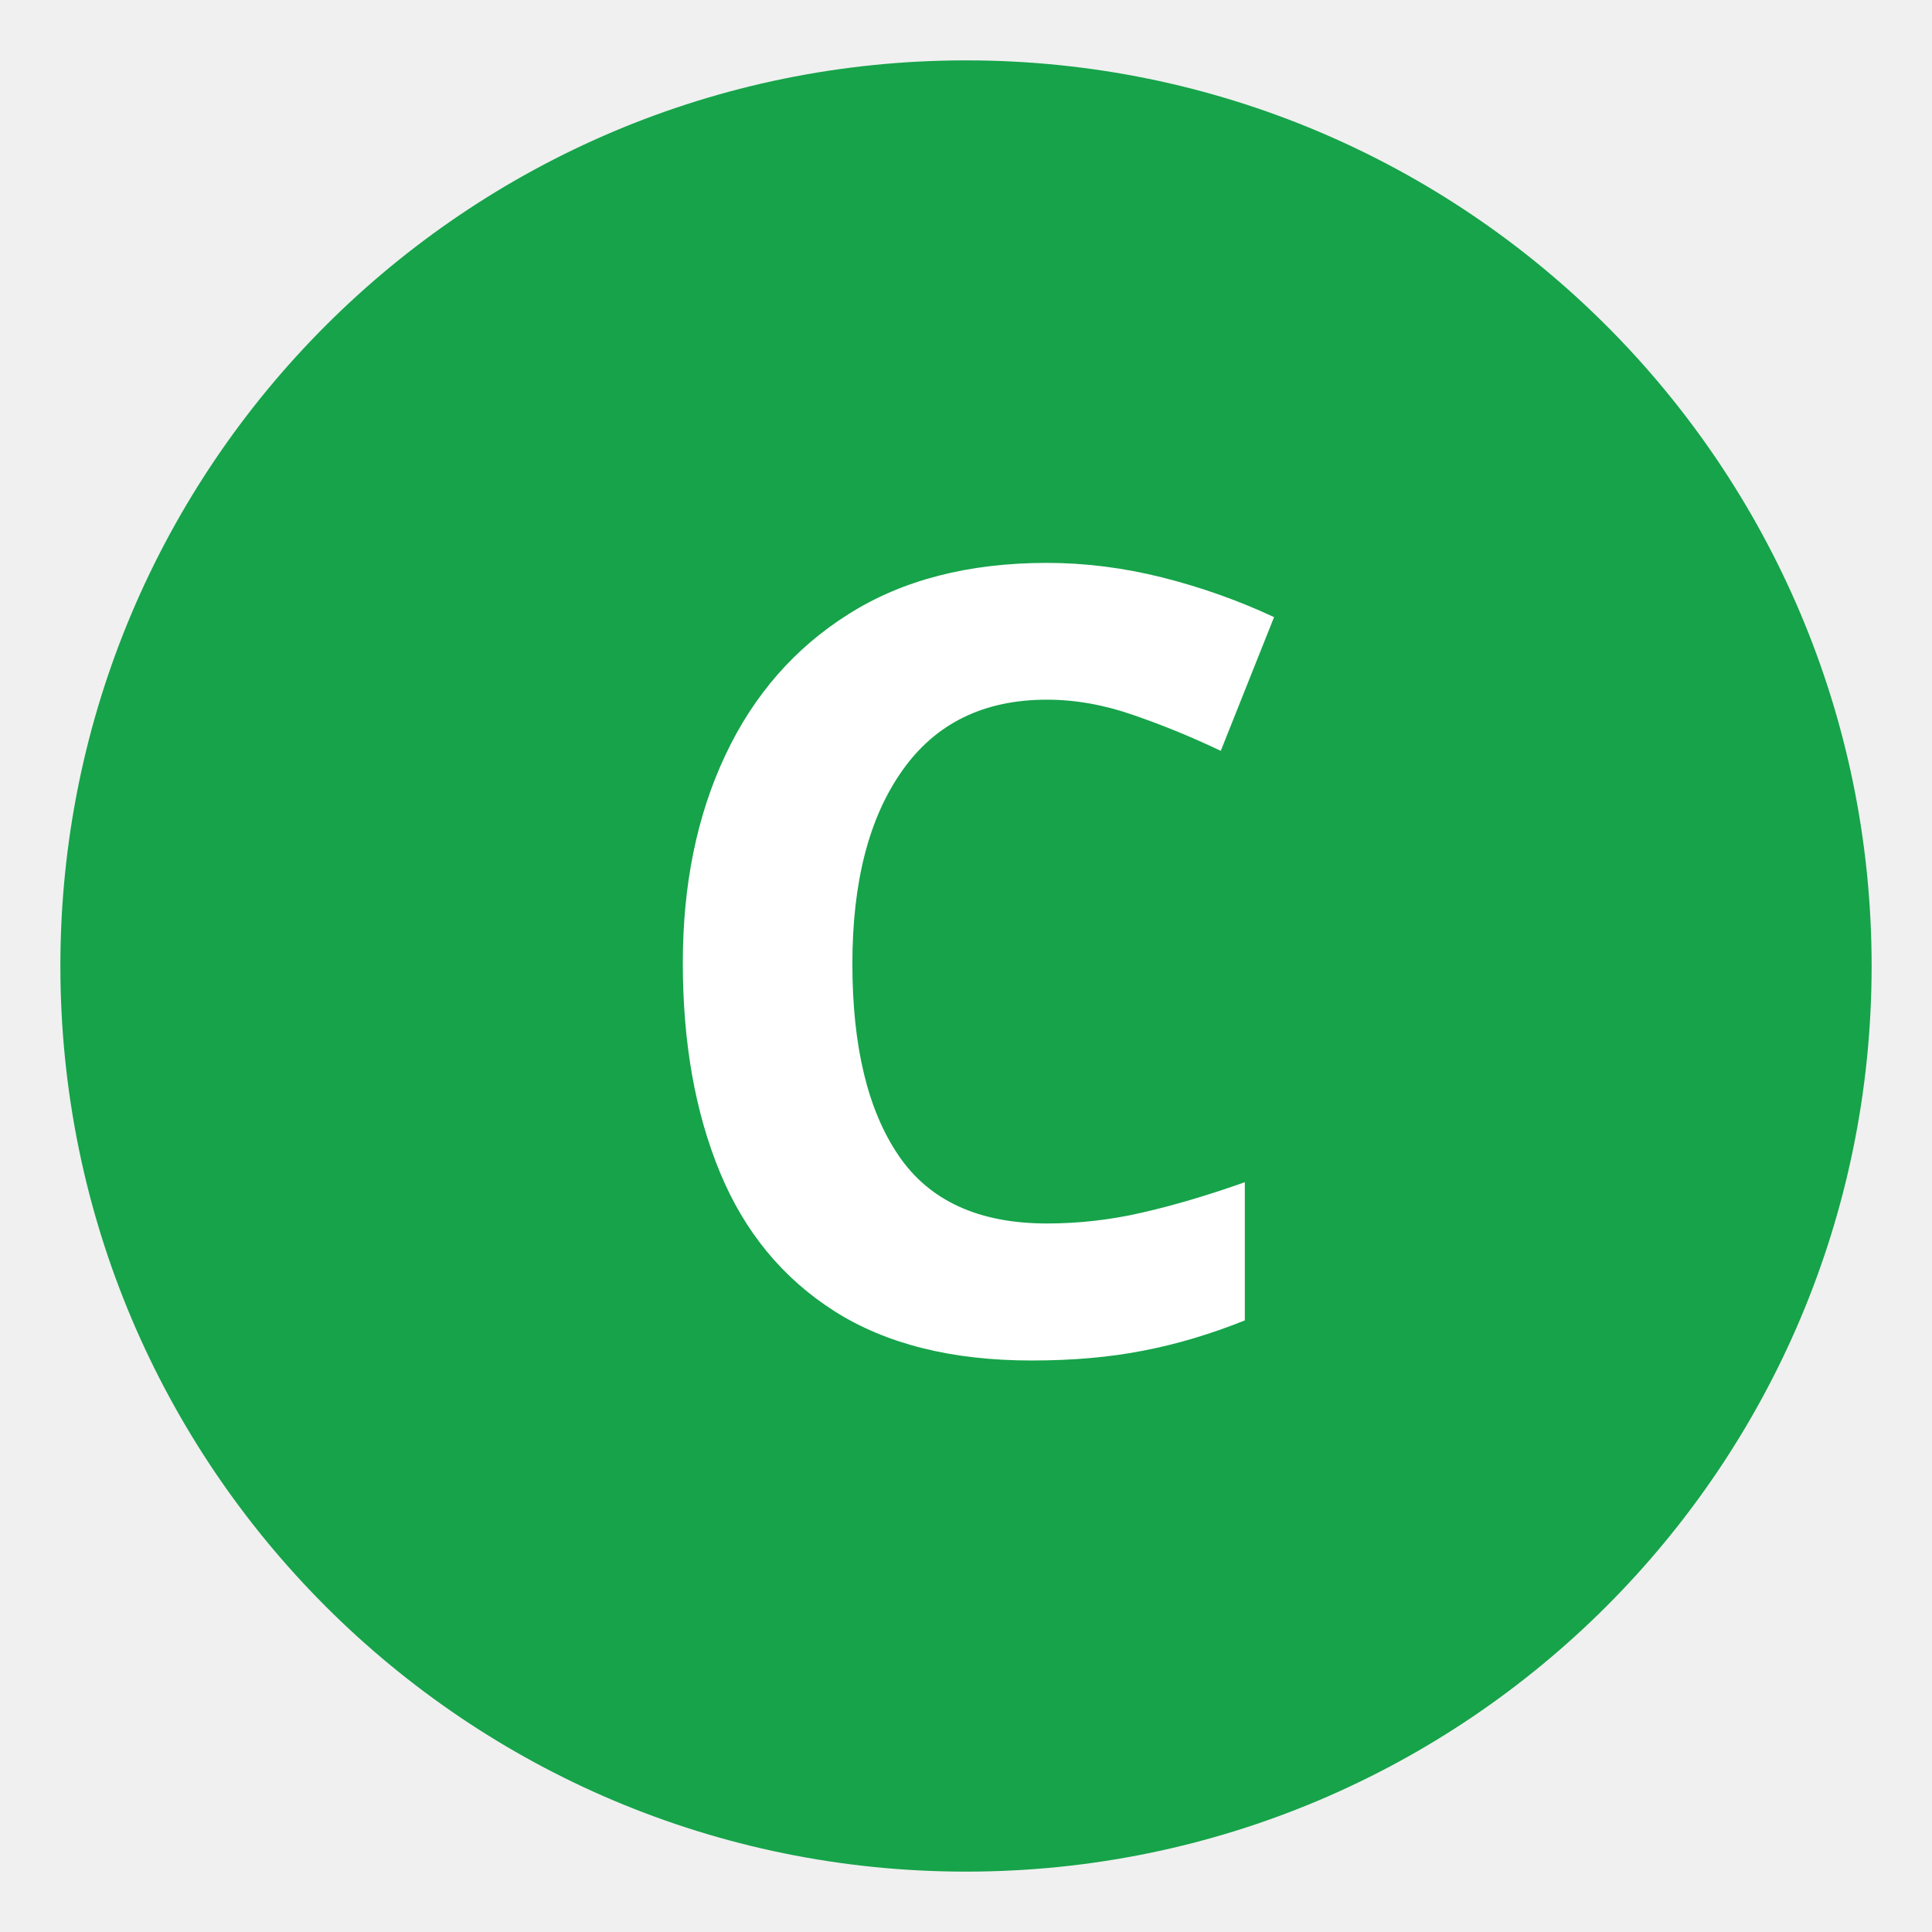
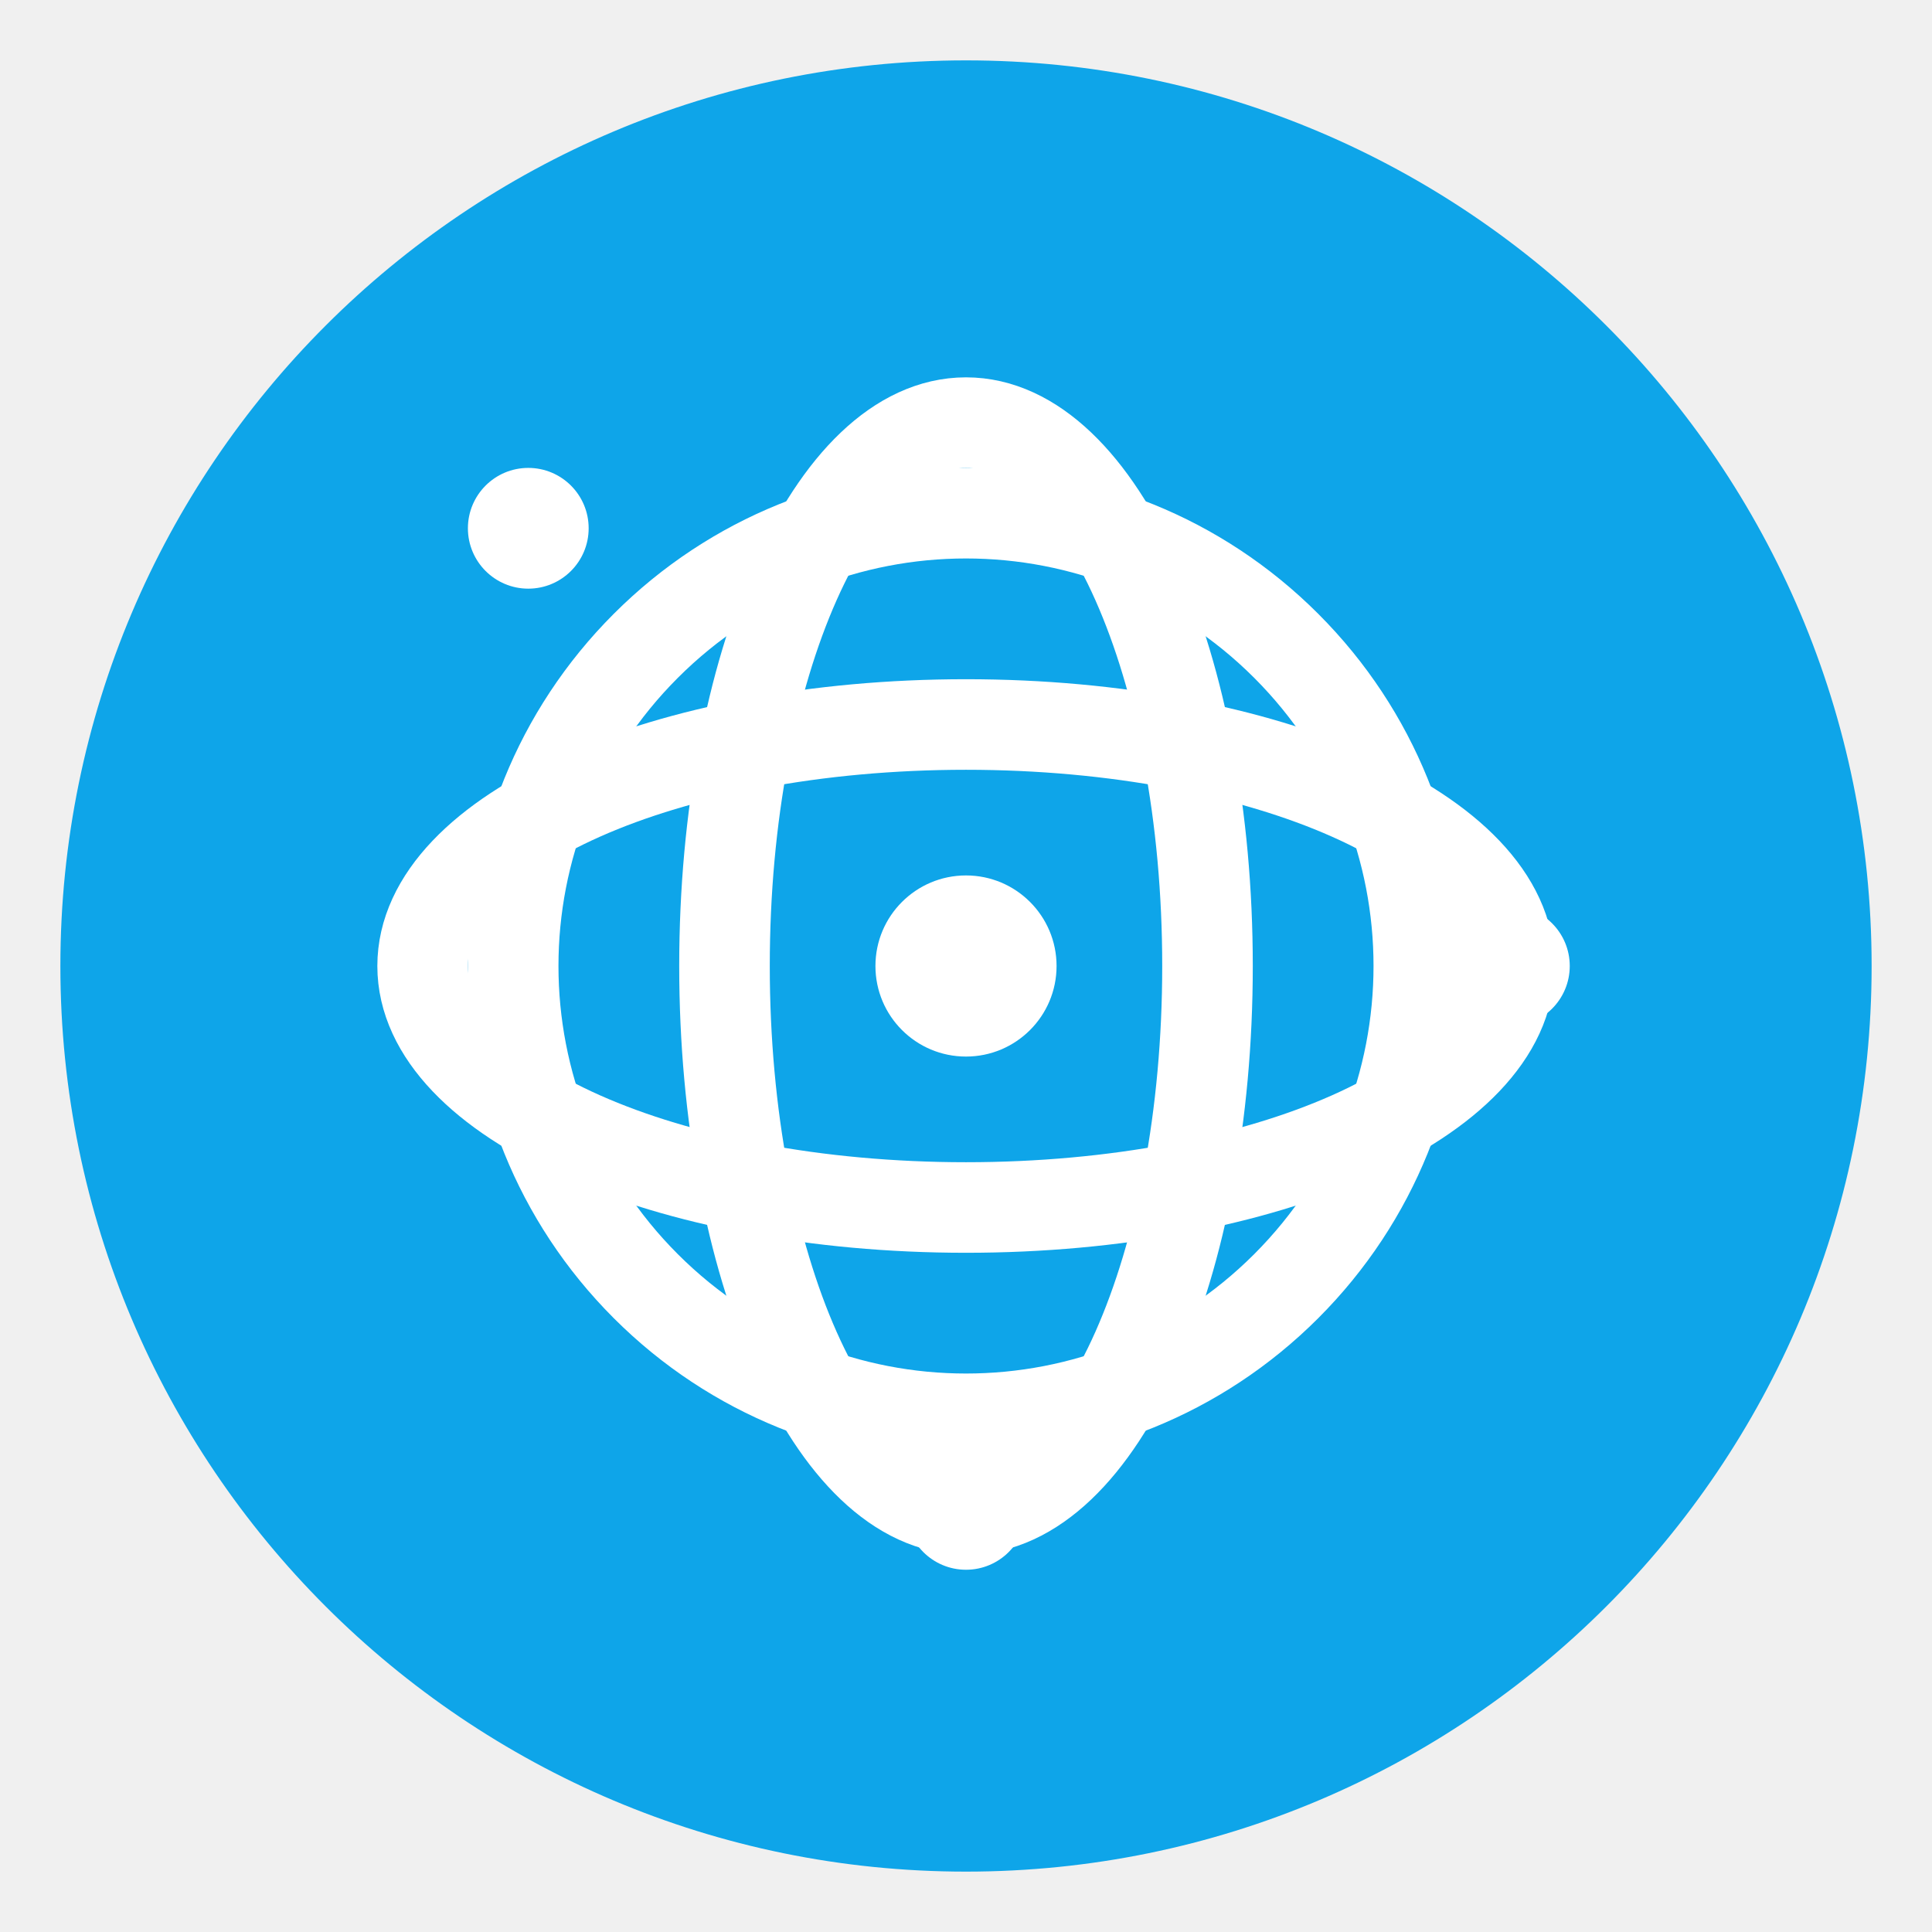
- <svg xmlns="http://www.w3.org/2000/svg" viewBox="0 0 128 128">
+ <svg xmlns="http://www.w3.org/2000/svg" viewBox="0 0 128 128" role="img" aria-label="Atom Icon">
  <defs>
    <style>
-       .bg { fill: #16a34a; }
-       .fg { fill: #ffffff; font: 700 72px/1 sans-serif; }
+       .bg { fill: #0ea5e9; }
+       .stroke { stroke: #ffffff; stroke-width: 6; fill: none; stroke-linecap: round; }
+       .electron { fill: #ffffff; }
    </style>
  </defs>
  <circle class="bg" cx="64" cy="64" r="60" />
-   <text class="fg" x="50%" y="50%" dominant-baseline="middle" text-anchor="middle">C</text>
+   <ellipse class="stroke" cx="64" cy="64" rx="36" ry="16" />
+   <ellipse class="stroke" cx="64" cy="64" rx="16" ry="36" />
+   <ellipse class="stroke" cx="64" cy="64" rx="30" ry="30" transform="rotate(45 64 64)" />
+   <circle class="electron" cx="64" cy="64" r="6" />
+   <circle class="electron" cx="100" cy="64" r="4" />
+   <circle class="electron" cx="64" cy="100" r="4" />
+   <circle class="electron" cx="35" cy="35" r="4" />
</svg>
